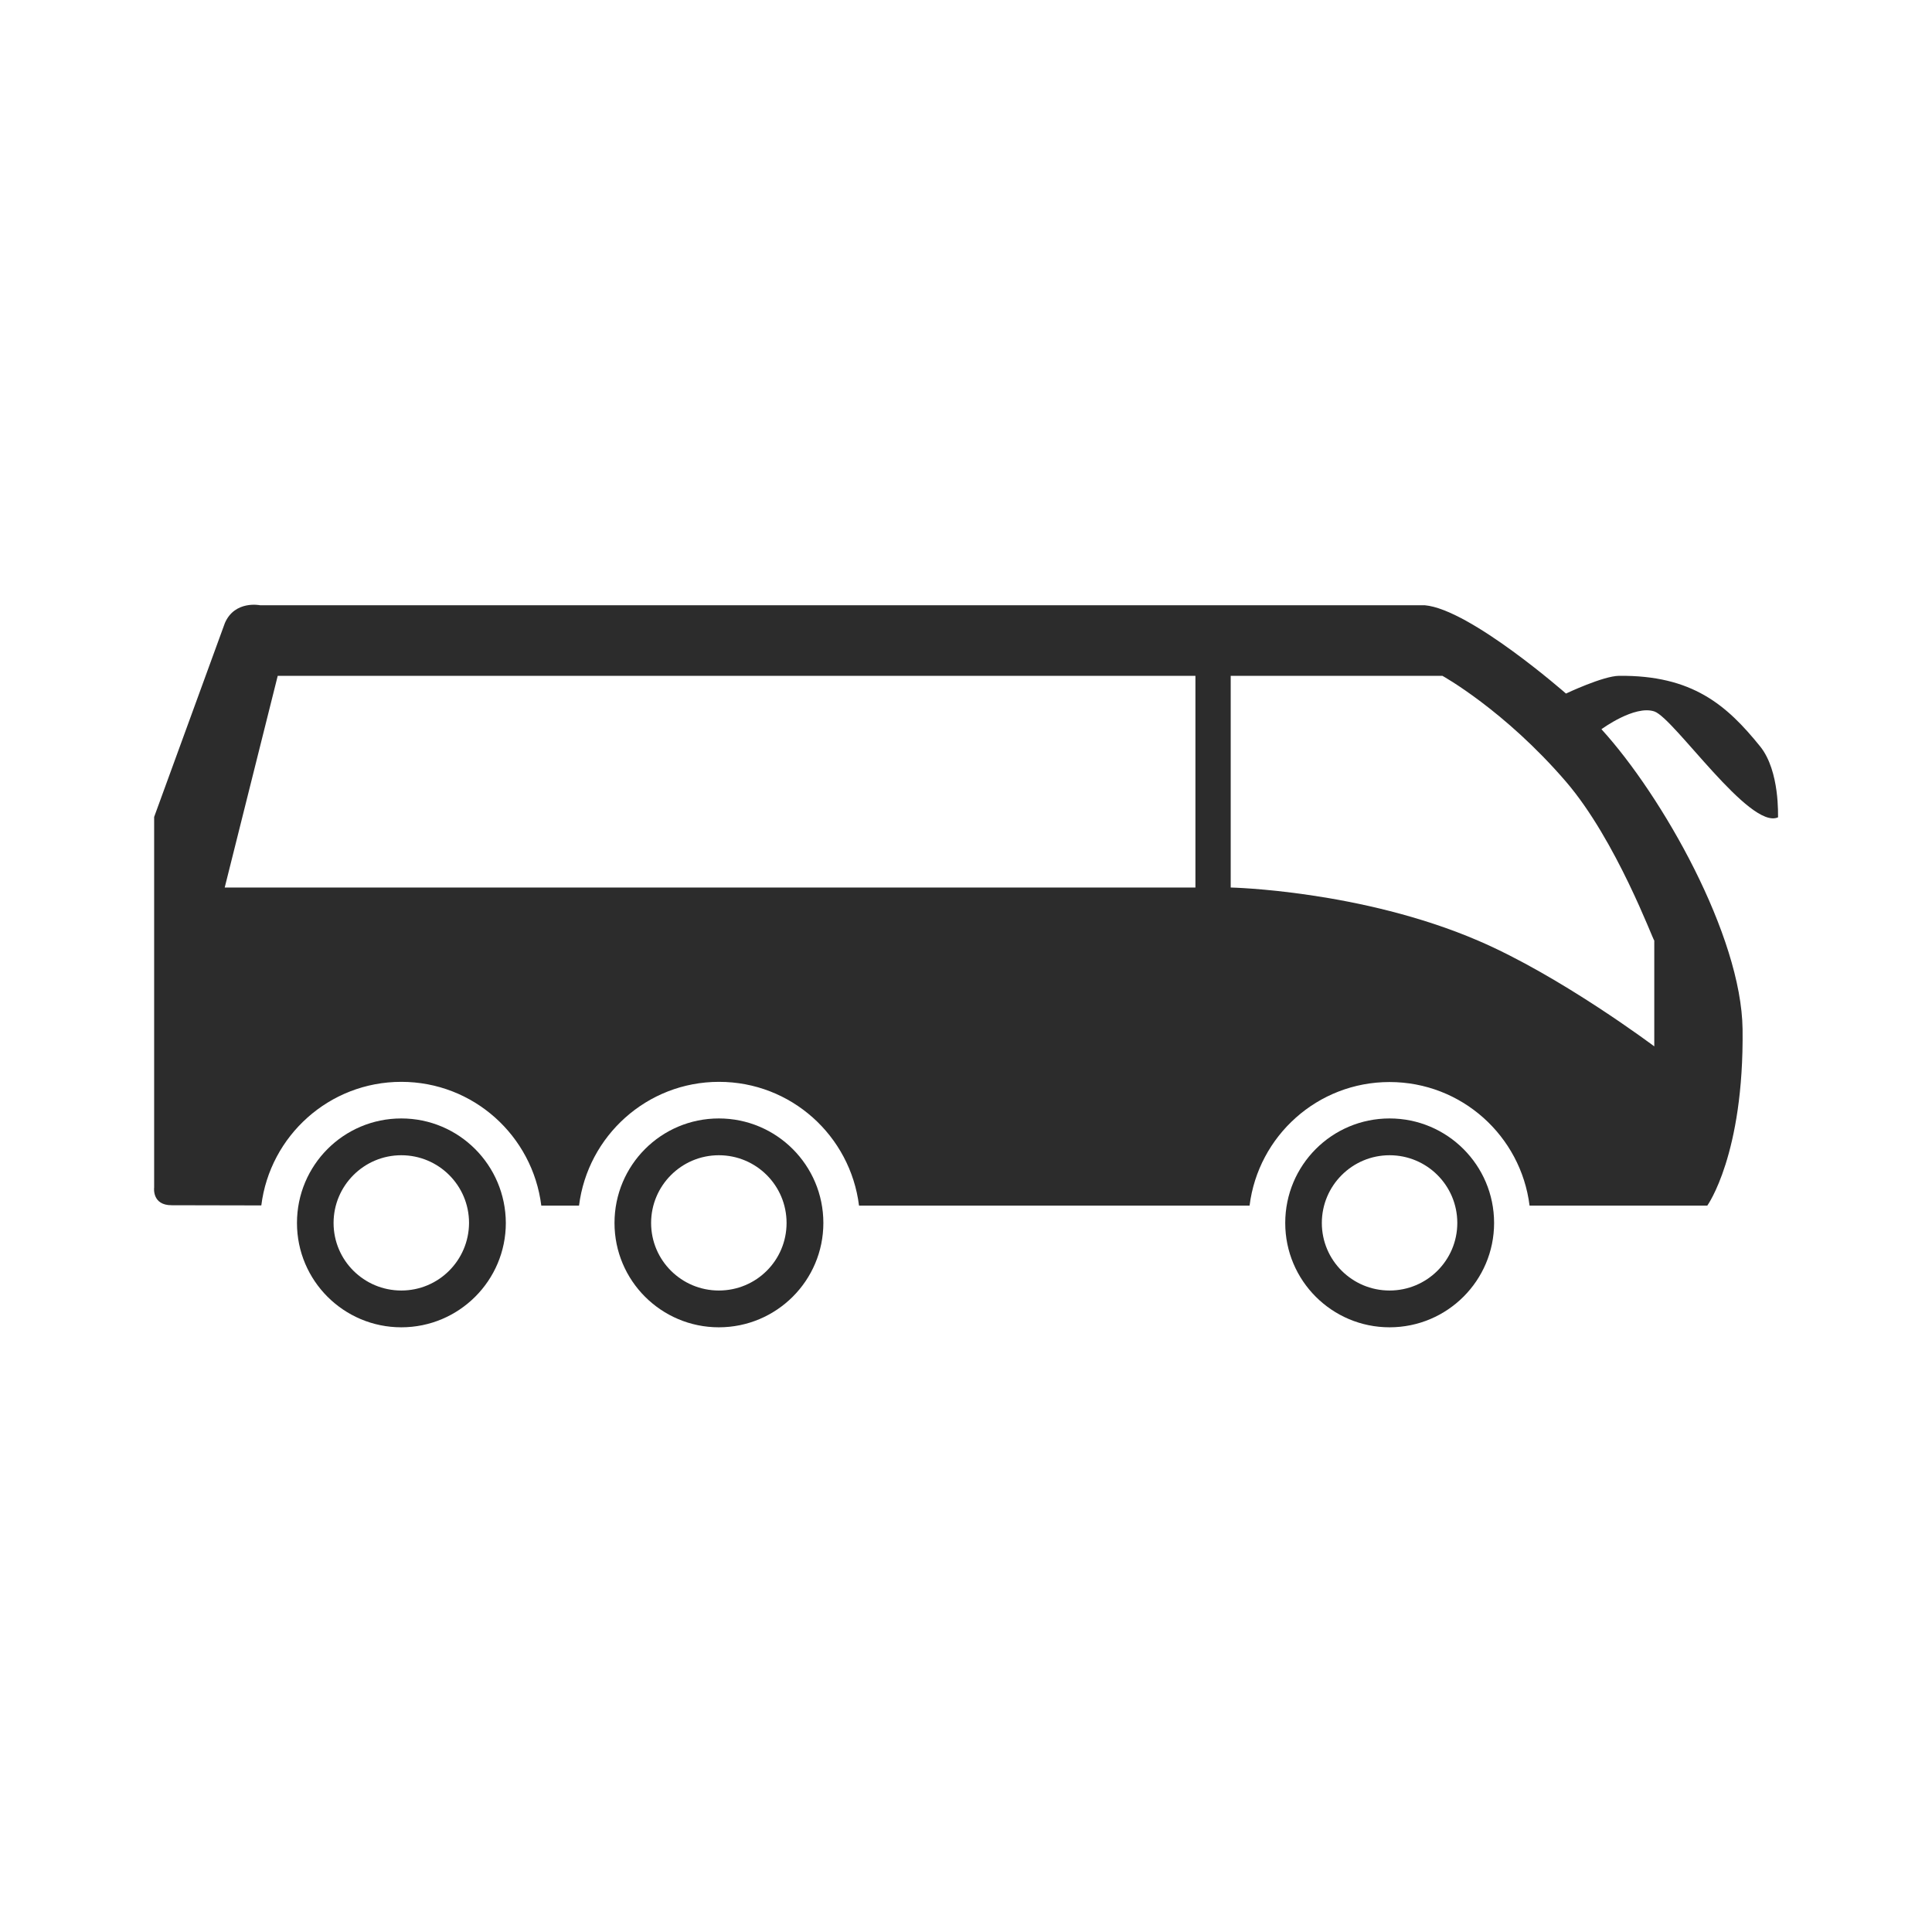
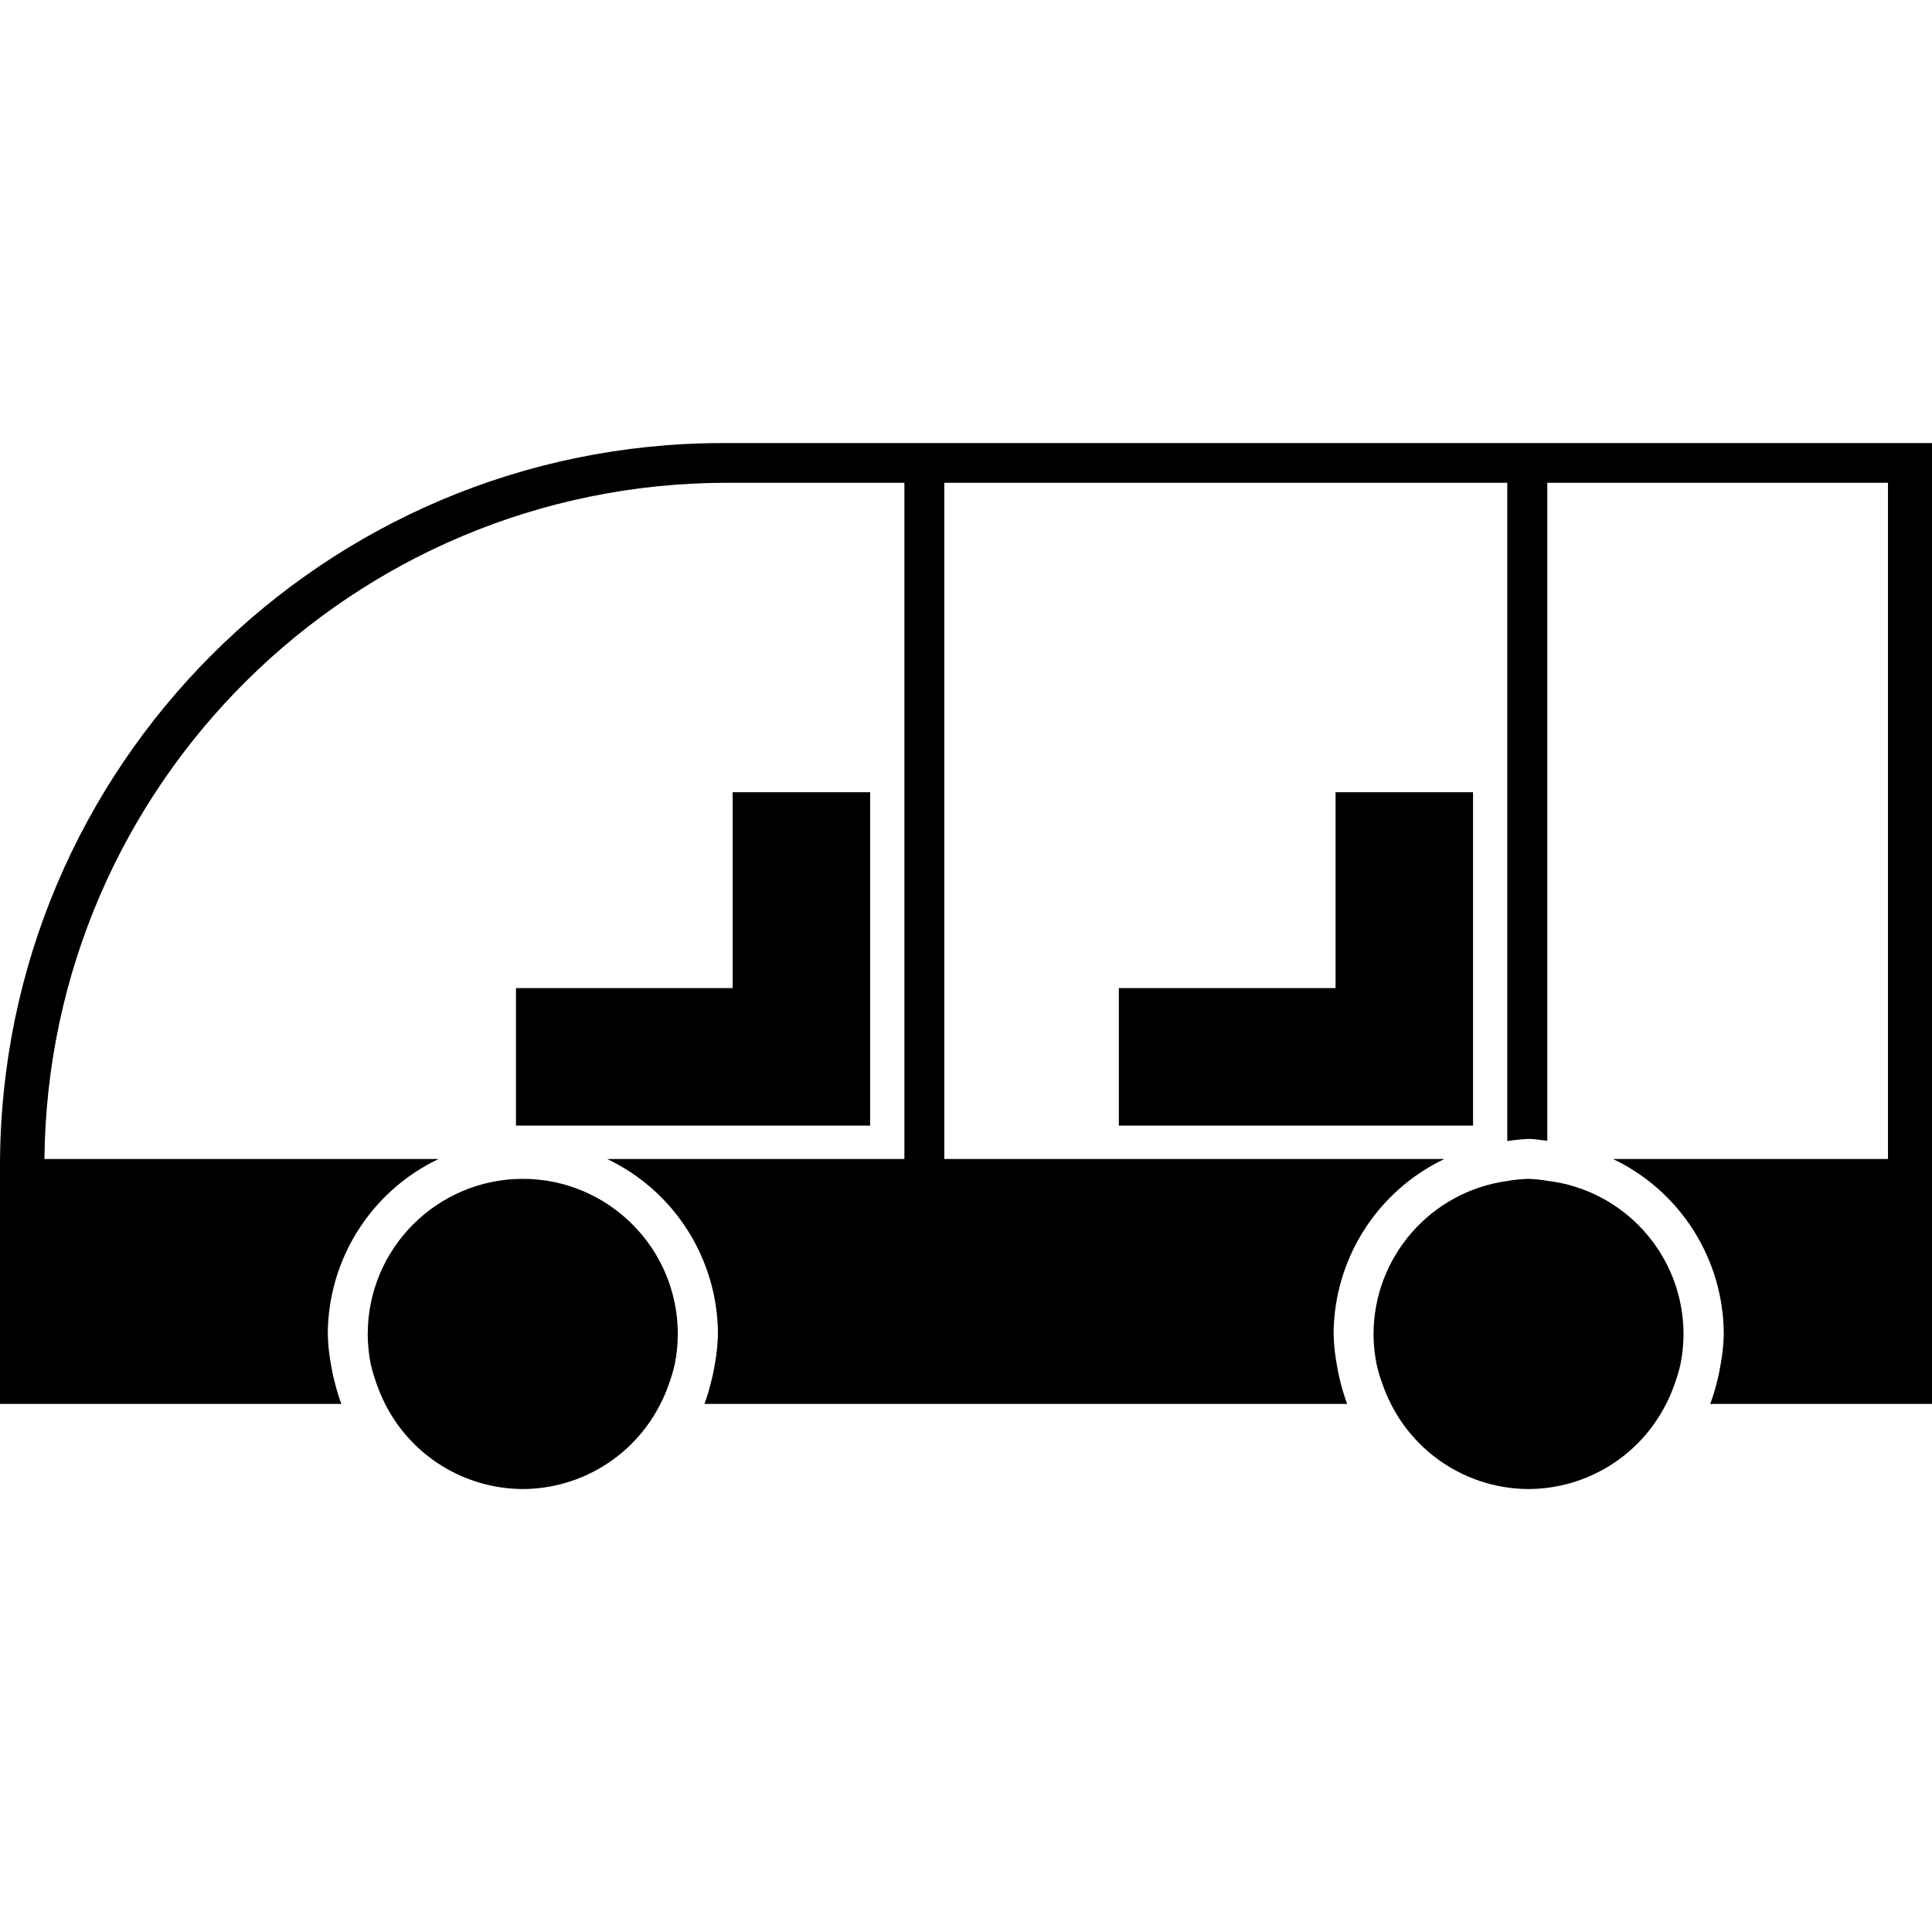
- <svg xmlns="http://www.w3.org/2000/svg" t="1702702522187" class="icon" viewBox="0 0 1024 1024" version="1.1" p-id="15202" width="200" height="200">
-   <path d="M212.7 592.8c-30.6 0-55.3 24.8-55.3 55.4 0 30.6 24.8 55.3 55.3 55.3 30.6 0 55.4-24.8 55.4-55.3C268 617.6 243.3 592.8 212.7 592.8zM212.7 684c-19.8 0-35.9-16-35.9-35.8 0-19.8 16.1-35.9 35.9-35.9 19.8 0 35.9 16 35.9 35.9C248.5 668 232.5 684 212.7 684z" p-id="15203" fill="#2c2c2c" />
-   <path d="M381 592.8c-30.6 0-55.3 24.8-55.3 55.4 0 30.6 24.8 55.3 55.3 55.3 30.6 0 55.4-24.8 55.4-55.3C436.4 617.6 411.6 592.8 381 592.8zM381 684c-19.8 0-35.9-16-35.9-35.8 0-19.8 16.1-35.9 35.9-35.9 19.8 0 35.9 16 35.9 35.9C416.9 668 400.9 684 381 684z" p-id="15204" fill="#2c2c2c" />
-   <path d="M736.5 592.8c-30.6 0-55.3 24.8-55.3 55.4 0 30.6 24.8 55.3 55.3 55.3 30.6 0 55.4-24.8 55.4-55.3C791.9 617.6 767.1 592.8 736.5 592.8zM736.5 684c-19.8 0-35.9-16-35.9-35.8 0-19.8 16.1-35.9 35.9-35.9 19.8 0 35.9 16 35.9 35.9C772.4 668 756.3 684 736.5 684z" p-id="15205" fill="#2c2c2c" />
-   <path d="M932.9 395.6c-17.7-21.9-35.9-37.8-74.8-37.4-8.5 0.1-28.1 9.4-28.1 9.4s-50.9-44.7-74.8-46.8L137.9 320.8c0 0-13.4-2.8-18.7 9.4L81.7 433l0 196.4c0 0-1.3 9.5 9.4 9.4 0.4 0 17.9 0 47.4 0.1 4.6-36.9 36-65.5 74.2-65.5 38.2 0 69.6 28.6 74.2 65.6 6.6 0 13.2 0 20 0 4.6-36.9 36-65.6 74.2-65.6 38.2 0 69.6 28.6 74.2 65.6 69.9 0 141.6 0 207 0 4.6-36.9 36-65.5 74.2-65.5 38.2 0 69.6 28.6 74.2 65.5 63 0 94.2 0 94.2 0s19.5-27 18.7-93.5c-0.6-49.6-42.6-123.7-74.8-159 0 0 17.6-13 28.1-9.4 10.5 3.7 50.5 62.9 65.5 56.1C942.3 433 943.5 408.7 932.9 395.6zM633.6 470.4 119.1 470.4l28.1-112.2 486.4 0L633.6 470.4zM876.8 498.5l0 56.1c0 0-49.6-37.3-93.5-56.1-62-26.6-131-28.1-131-28.1L652.3 358.2l112.2 0c0 0 32.8 18.1 65.5 56.1C856.8 445.5 876.3 498.8 876.8 498.5z" p-id="15206" fill="#2c2c2c" />
+ <svg xmlns="http://www.w3.org/2000/svg" t="1709456211428" class="icon" viewBox="0 0 1024 1024" version="1.1" p-id="1926" width="200" height="200">
+   <path d="M1021.781 234.837H382.805A383.204 383.204 0 0 0 0 617.586v126.52h180.907a94.948 94.948 0 0 1-3.243-10.58A93.924 93.924 0 0 1 175.388 723a98.987 98.987 0 0 1-1.65-15.929 103.14 103.14 0 0 1 58.71-92.786H23.552a361.984 361.984 0 0 1 361.472-358.4h94.322v358.4H321.82a103.14 103.14 0 0 1 58.71 92.786 98.987 98.987 0 0 1-1.65 15.929 93.924 93.924 0 0 1-2.276 10.524 94.948 94.948 0 0 1-3.242 10.582h340.65a109 109 0 0 1-3.3-10.582 107.918 107.918 0 0 1-2.218-10.524 98.987 98.987 0 0 1-1.65-15.929 103.14 103.14 0 0 1 58.71-92.786H500.508v-358.4h298.383v348.9a104.732 104.732 0 0 1 11.377-1.138c3.357 0 6.543 0.683 9.842 0.967V255.886h180.566v358.4h-145.75a103.14 103.14 0 0 1 58.71 92.786 98.987 98.987 0 0 1-1.65 15.929 107.943 107.943 0 0 1-2.219 10.524 109 109 0 0 1-3.3 10.582h117.59v-509.27z" p-id="1927" />
+   <path d="M461.198 596.594V419.897h-72.874v103.822h-114.86v72.875h187.734zM707.868 419.897v103.822H593.01v72.875h187.733V419.897zM277.106 624.81a82.318 82.318 0 0 0-82.205 82.262 82.261 82.261 0 0 0 1.593 15.929 93.924 93.924 0 0 0 3.13 10.524 92.956 92.956 0 0 0 4.493 10.582 82.09 82.09 0 0 0 72.989 45.113 81.977 81.977 0 0 0 72.931-45.113 76.117 76.117 0 0 0 4.495-10.582 83.228 83.228 0 0 0 3.128-10.524 82.261 82.261 0 0 0 1.593-15.929 82.261 82.261 0 0 0-82.147-82.261zM820.053 625.835a79.19 79.19 0 0 0-9.841-1.024 81.75 81.75 0 0 0-11.378 1.137 82.09 82.09 0 0 0-70.827 81.124 82.261 82.261 0 0 0 1.593 15.929 74.752 74.752 0 0 0 3.129 10.524 76.117 76.117 0 0 0 4.494 10.582 81.977 81.977 0 0 0 72.932 45.113 81.977 81.977 0 0 0 72.931-45.113 76.117 76.117 0 0 0 4.494-10.582 83.228 83.228 0 0 0 3.13-10.524 82.261 82.261 0 0 0 1.592-15.929 81.92 81.92 0 0 0-72.249-81.237z" p-id="1928" />
</svg>
